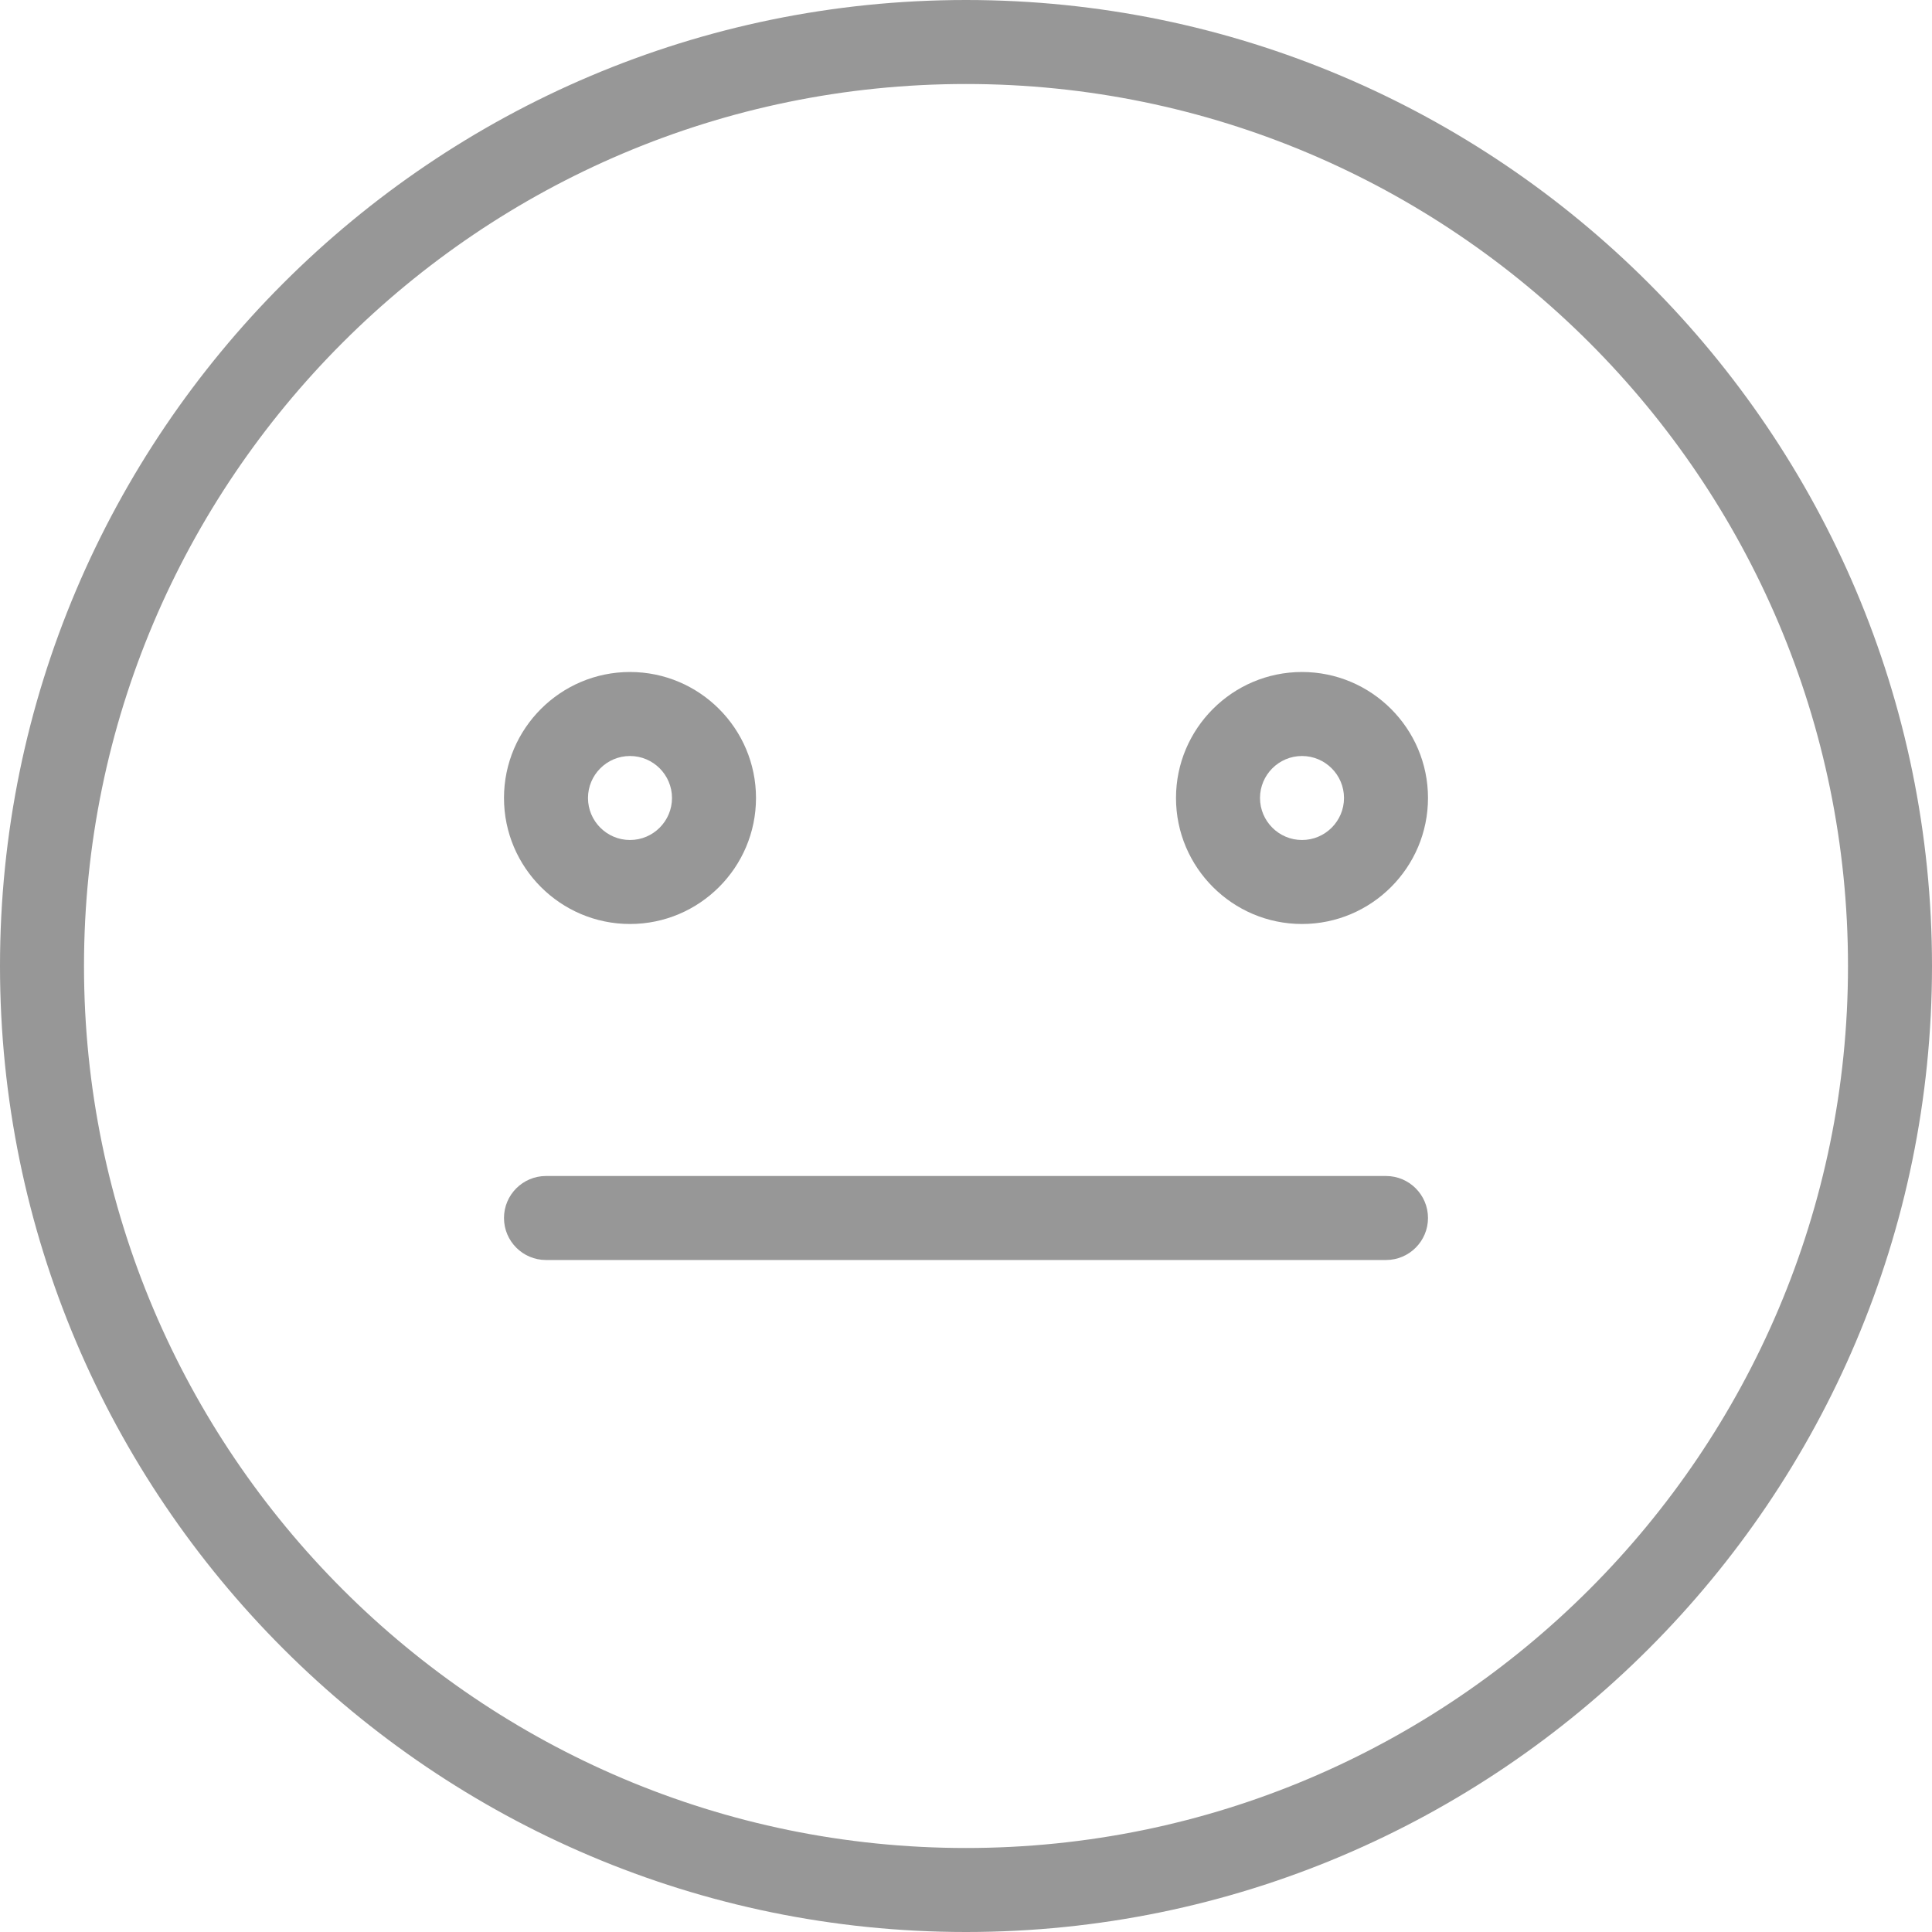
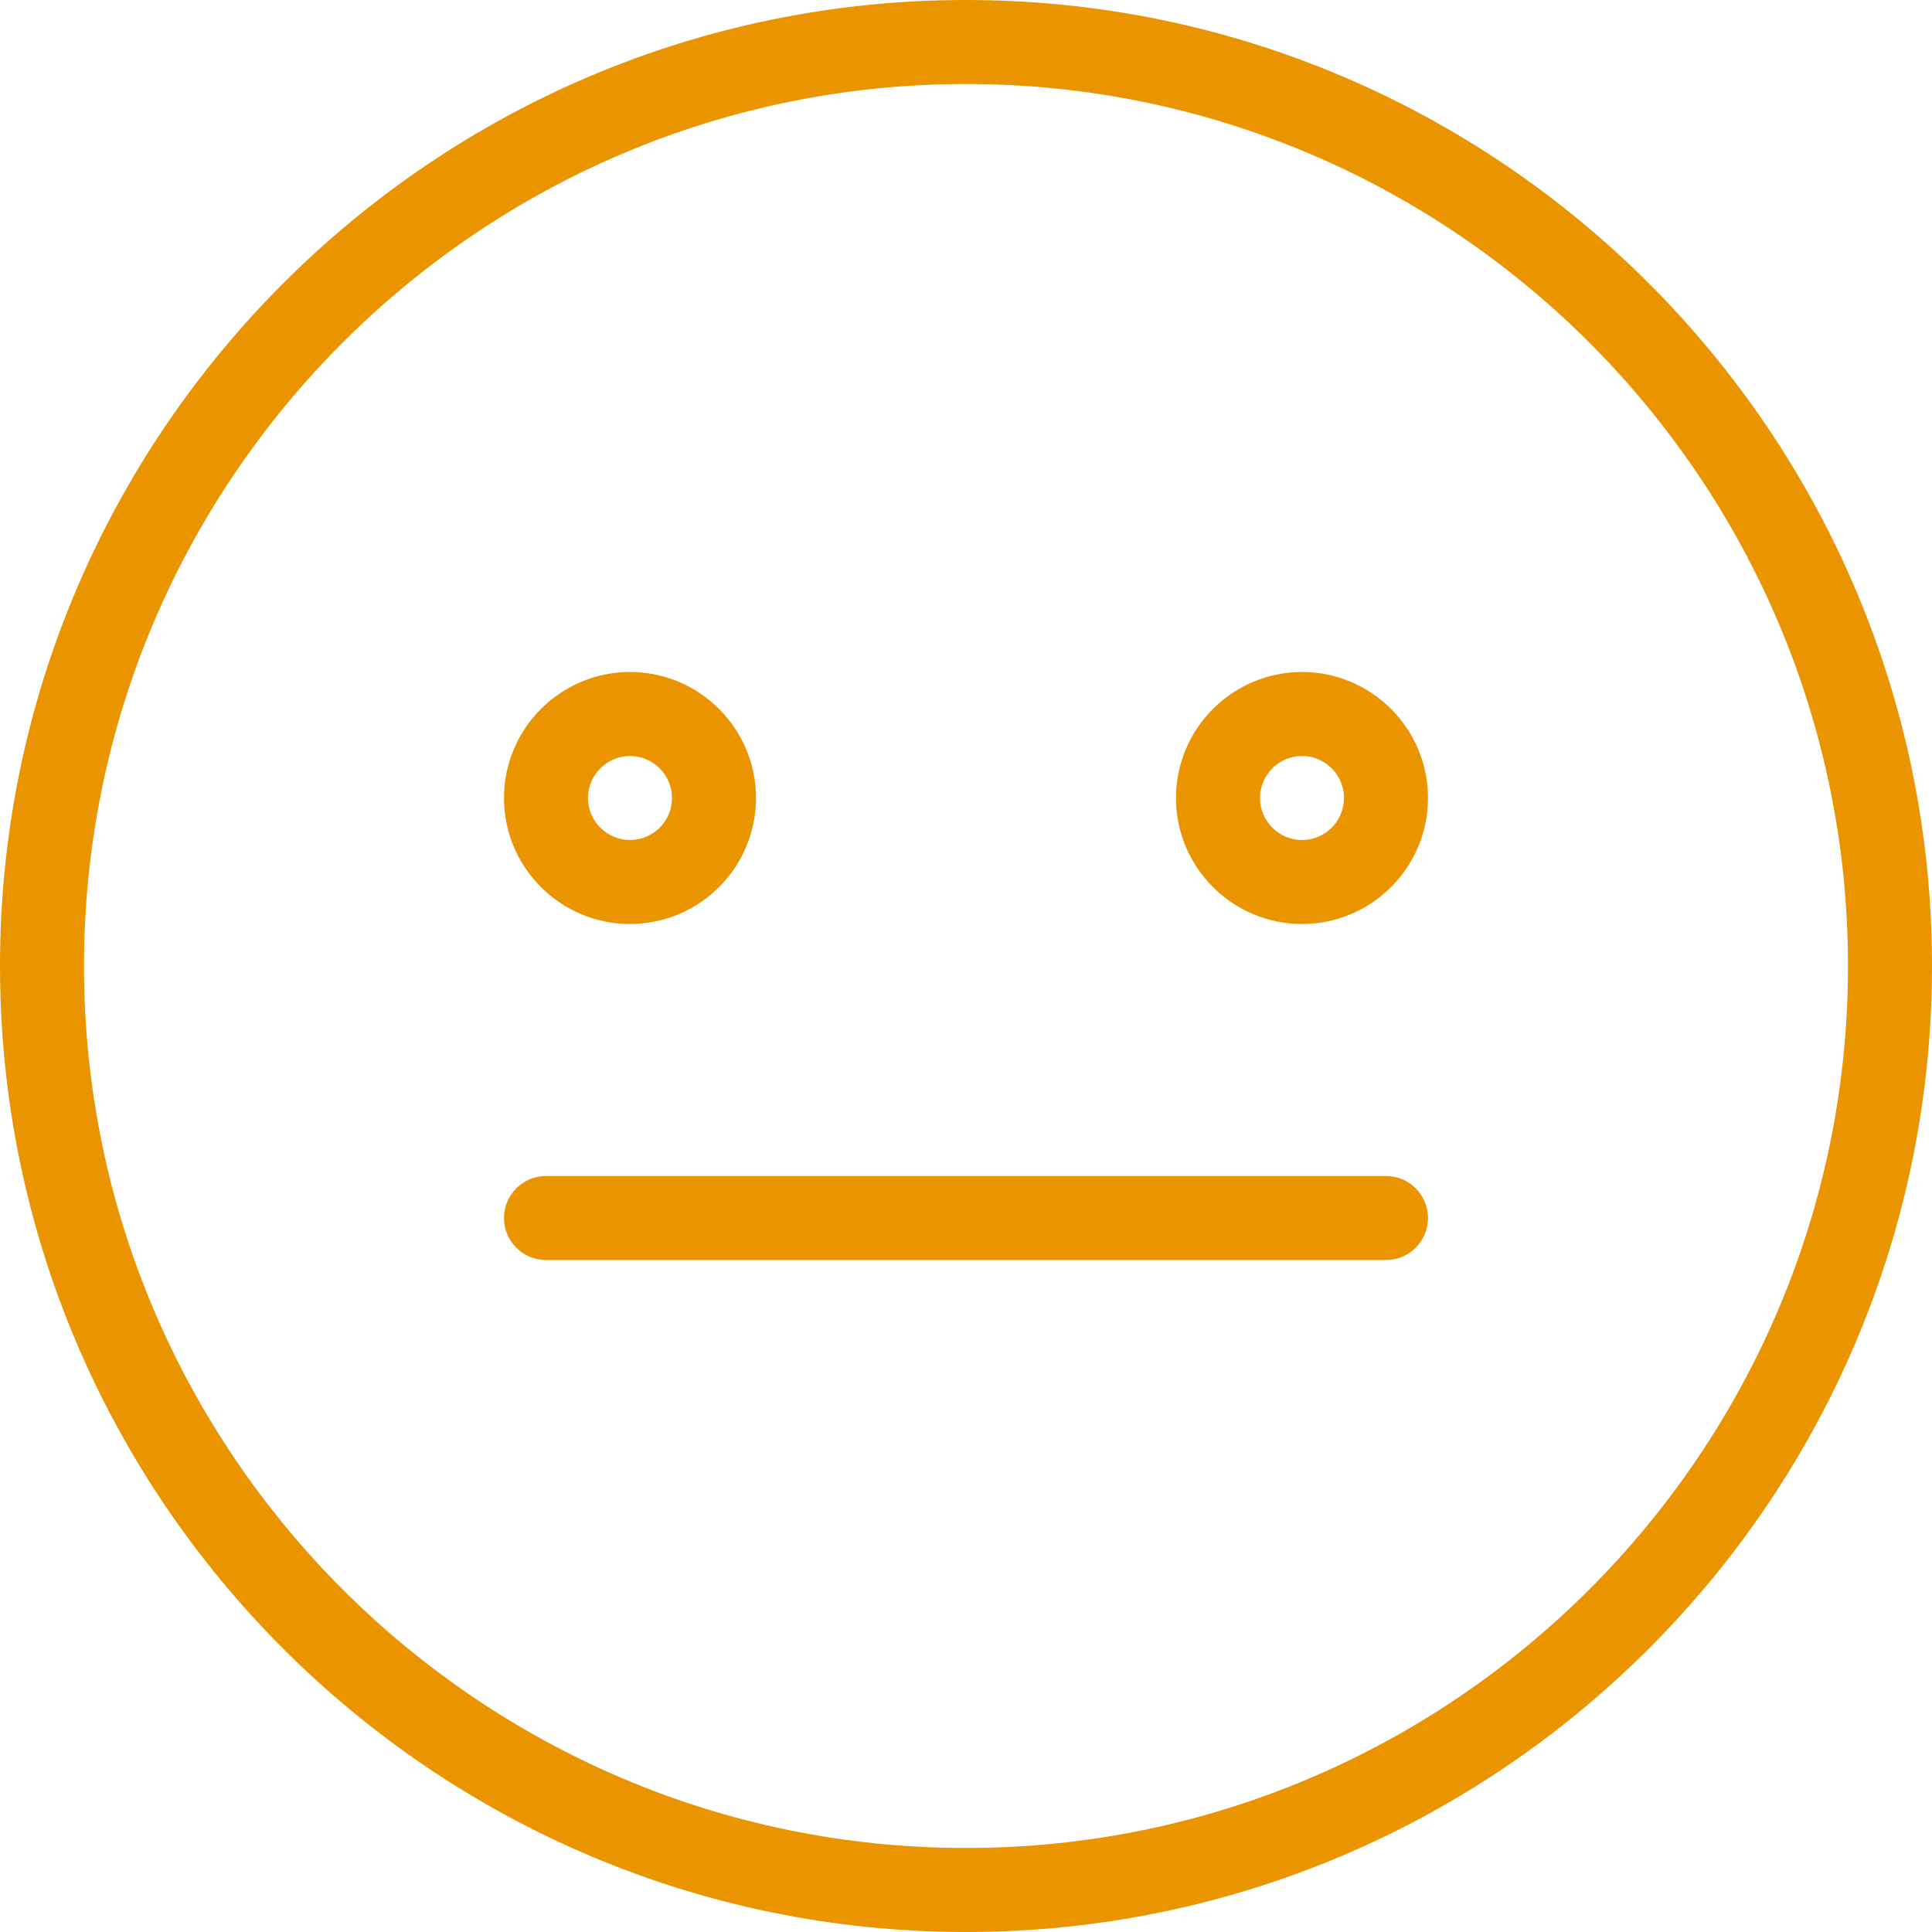
<svg xmlns="http://www.w3.org/2000/svg" width="125" height="125" viewBox="0 0 125 125" fill="none">
-   <path d="M62.5 0C28.038 0 0 28.038 0 62.5C0 96.962 28.038 125 62.5 125C96.962 125 125 96.962 125 62.5C125 28.038 96.962 0 62.5 0ZM62.5 119.565C31.033 119.565 5.435 93.967 5.435 62.5C5.435 31.033 31.033 5.435 62.5 5.435C93.967 5.435 119.565 31.033 119.565 62.5C119.565 93.967 93.967 119.565 62.5 119.565Z" fill="#979797" />
-   <path d="M40.761 59.782C45.255 59.782 48.913 56.125 48.913 51.63C48.913 47.136 45.255 43.478 40.761 43.478C36.266 43.478 32.608 47.136 32.608 51.63C32.608 56.125 36.266 59.782 40.761 59.782ZM40.761 48.913C42.258 48.913 43.478 50.133 43.478 51.63C43.478 53.127 42.258 54.348 40.761 54.348C39.263 54.348 38.043 53.127 38.043 51.63C38.043 50.133 39.263 48.913 40.761 48.913Z" fill="#979797" />
-   <path d="M84.239 43.478C79.745 43.478 76.087 47.136 76.087 51.63C76.087 56.125 79.745 59.782 84.239 59.782C88.734 59.782 92.391 56.125 92.391 51.63C92.391 47.136 88.734 43.478 84.239 43.478ZM84.239 54.348C82.742 54.348 81.522 53.127 81.522 51.63C81.522 50.133 82.742 48.913 84.239 48.913C85.736 48.913 86.957 50.133 86.957 51.63C86.957 53.127 85.736 54.348 84.239 54.348Z" fill="#979797" />
-   <path d="M89.674 76.087H35.326C33.826 76.087 32.608 77.304 32.608 78.804C32.608 80.304 33.826 81.522 35.326 81.522H89.674C91.174 81.522 92.391 80.304 92.391 78.804C92.391 77.304 91.174 76.087 89.674 76.087Z" fill="#979797" />
+   <path d="M62.5 0C28.038 0 0 28.038 0 62.5C0 96.962 28.038 125 62.5 125C96.962 125 125 96.962 125 62.5C125 28.038 96.962 0 62.5 0ZM62.5 119.565C31.033 119.565 5.435 93.967 5.435 62.5C5.435 31.033 31.033 5.435 62.5 5.435C93.967 5.435 119.565 31.033 119.565 62.5C119.565 93.967 93.967 119.565 62.5 119.565Z" fill="#EA9400" />
+   <path d="M40.761 59.782C45.255 59.782 48.913 56.125 48.913 51.63C48.913 47.136 45.255 43.478 40.761 43.478C36.266 43.478 32.608 47.136 32.608 51.63C32.608 56.125 36.266 59.782 40.761 59.782ZM40.761 48.913C42.258 48.913 43.478 50.133 43.478 51.63C43.478 53.127 42.258 54.348 40.761 54.348C39.263 54.348 38.043 53.127 38.043 51.63C38.043 50.133 39.263 48.913 40.761 48.913Z" fill="#EA9400" />
+   <path d="M84.239 43.478C79.745 43.478 76.087 47.136 76.087 51.63C76.087 56.125 79.745 59.782 84.239 59.782C88.734 59.782 92.391 56.125 92.391 51.63C92.391 47.136 88.734 43.478 84.239 43.478ZM84.239 54.348C82.742 54.348 81.522 53.127 81.522 51.63C81.522 50.133 82.742 48.913 84.239 48.913C85.736 48.913 86.957 50.133 86.957 51.63C86.957 53.127 85.736 54.348 84.239 54.348Z" fill="#EA9400" />
+   <path d="M89.674 76.087H35.326C33.826 76.087 32.608 77.304 32.608 78.804C32.608 80.304 33.826 81.522 35.326 81.522H89.674C91.174 81.522 92.391 80.304 92.391 78.804C92.391 77.304 91.174 76.087 89.674 76.087Z" fill="#EA9400" />
</svg>
